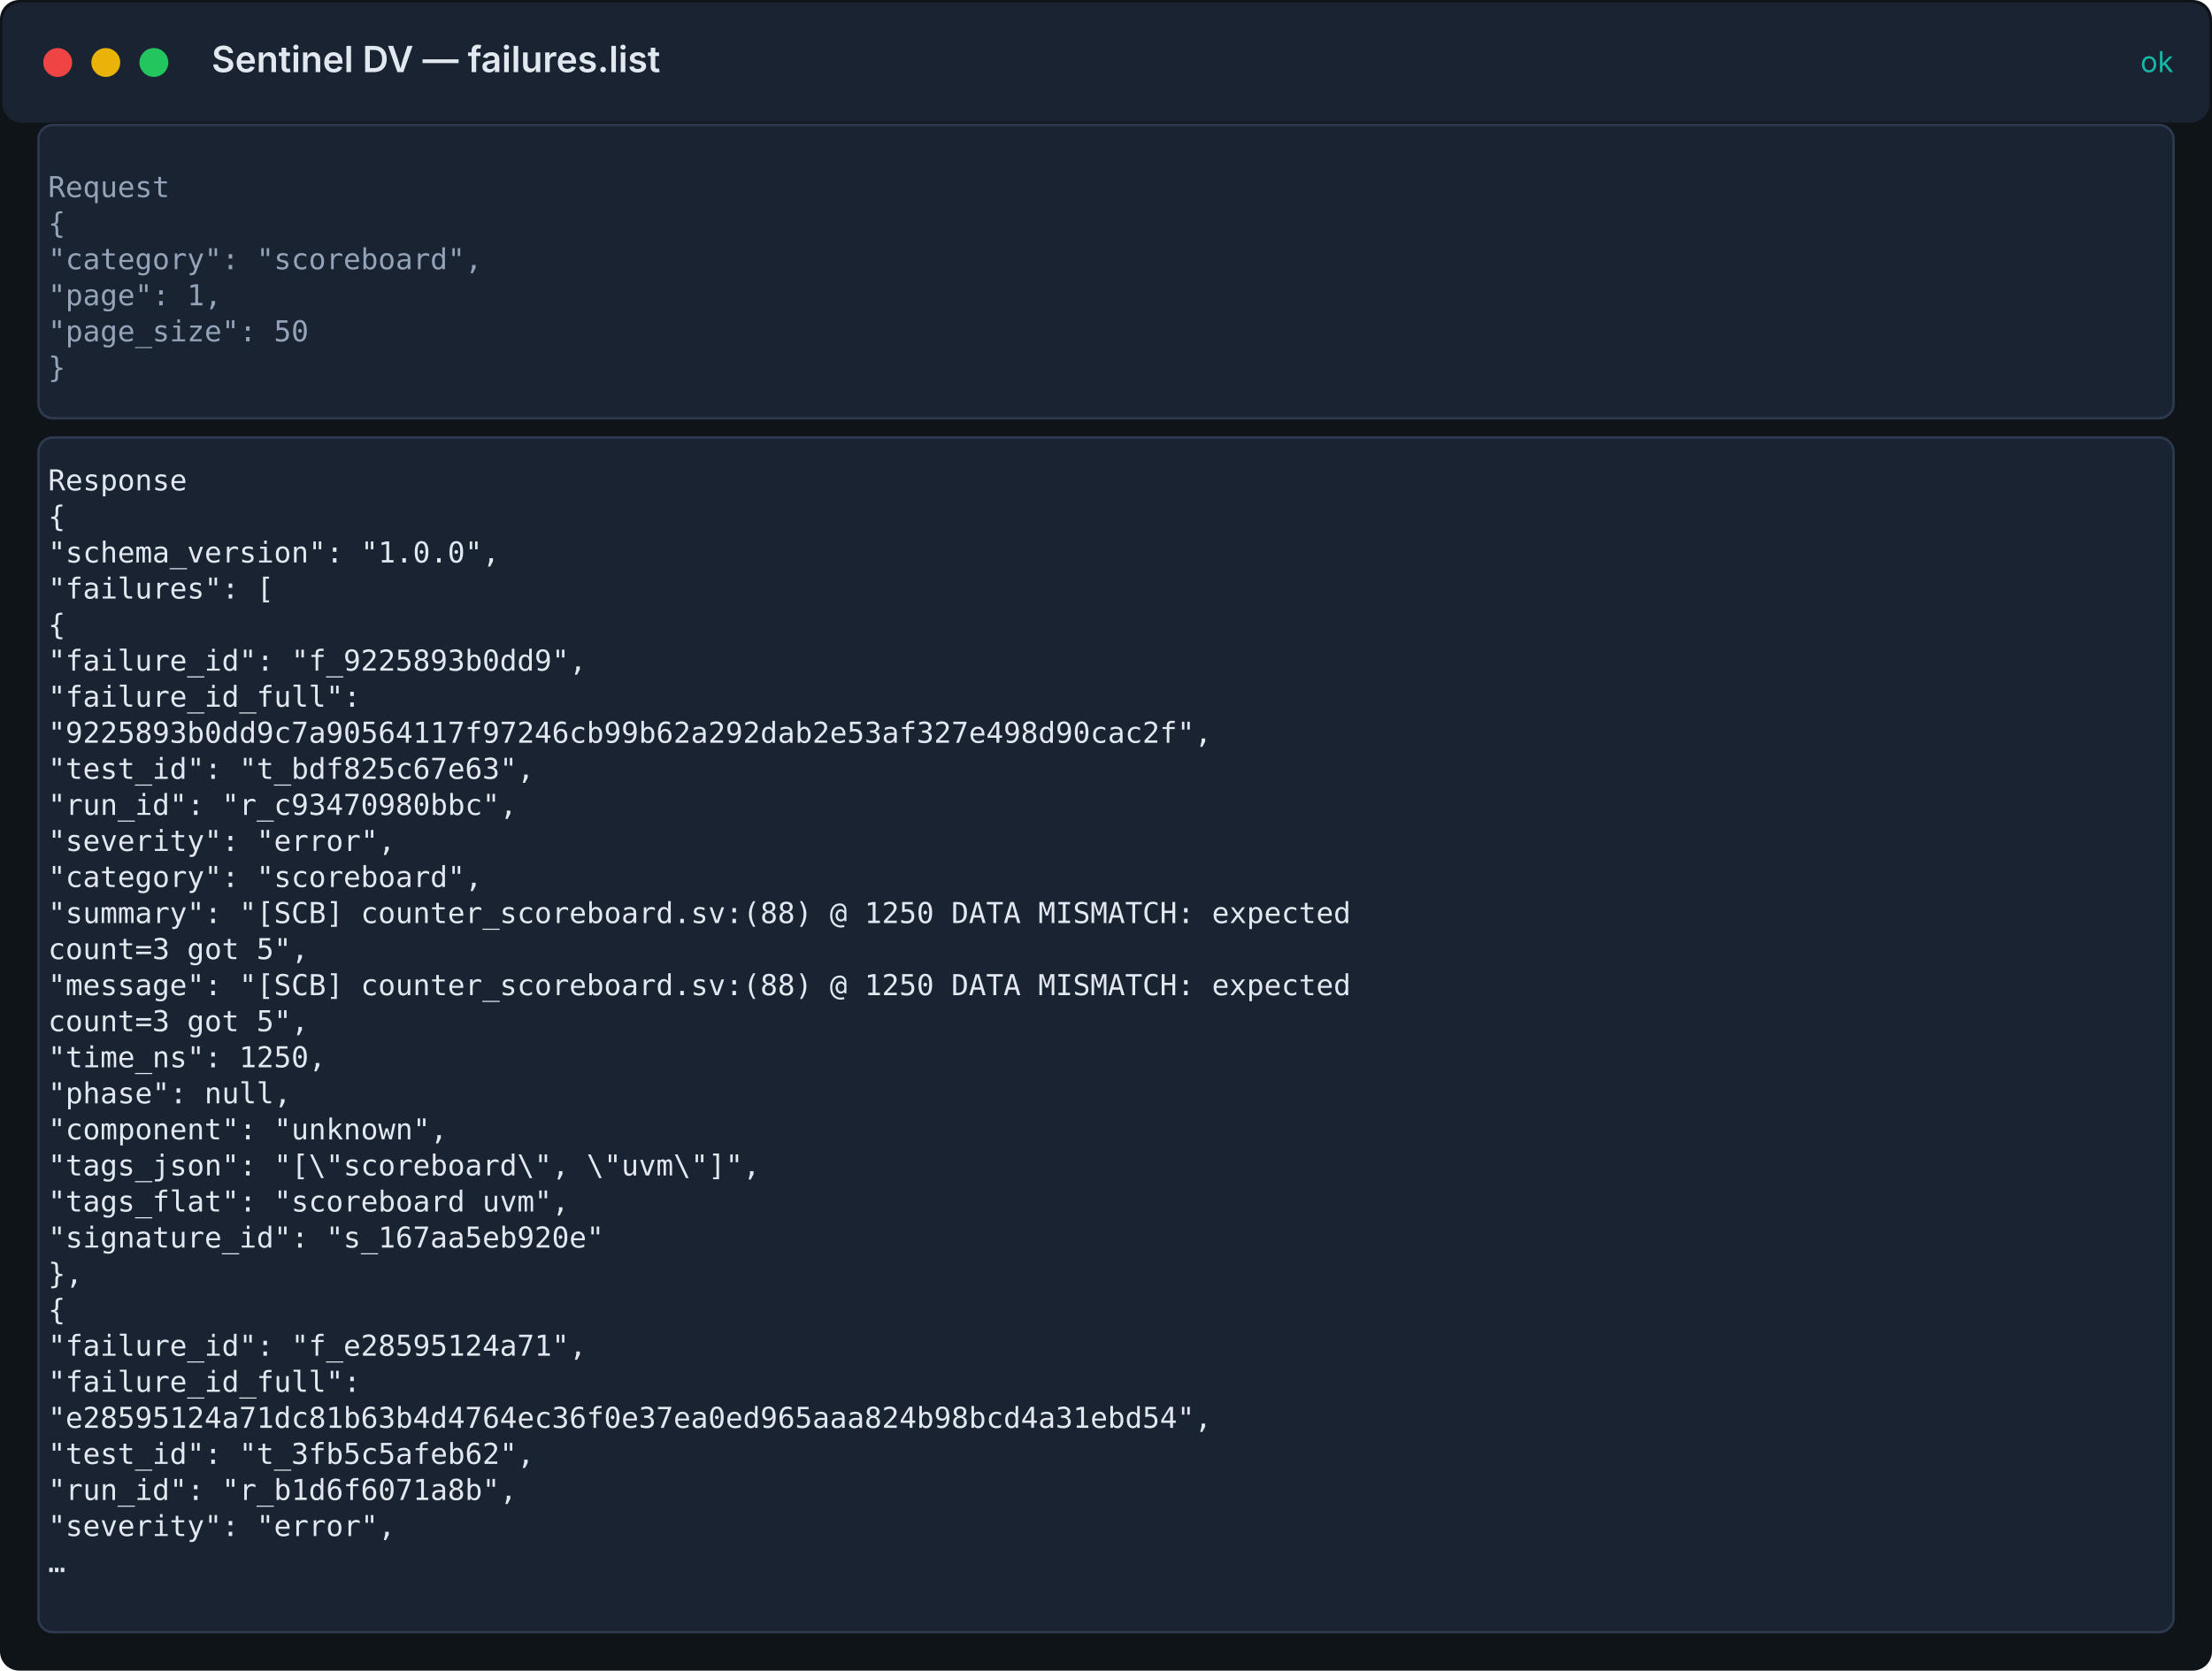
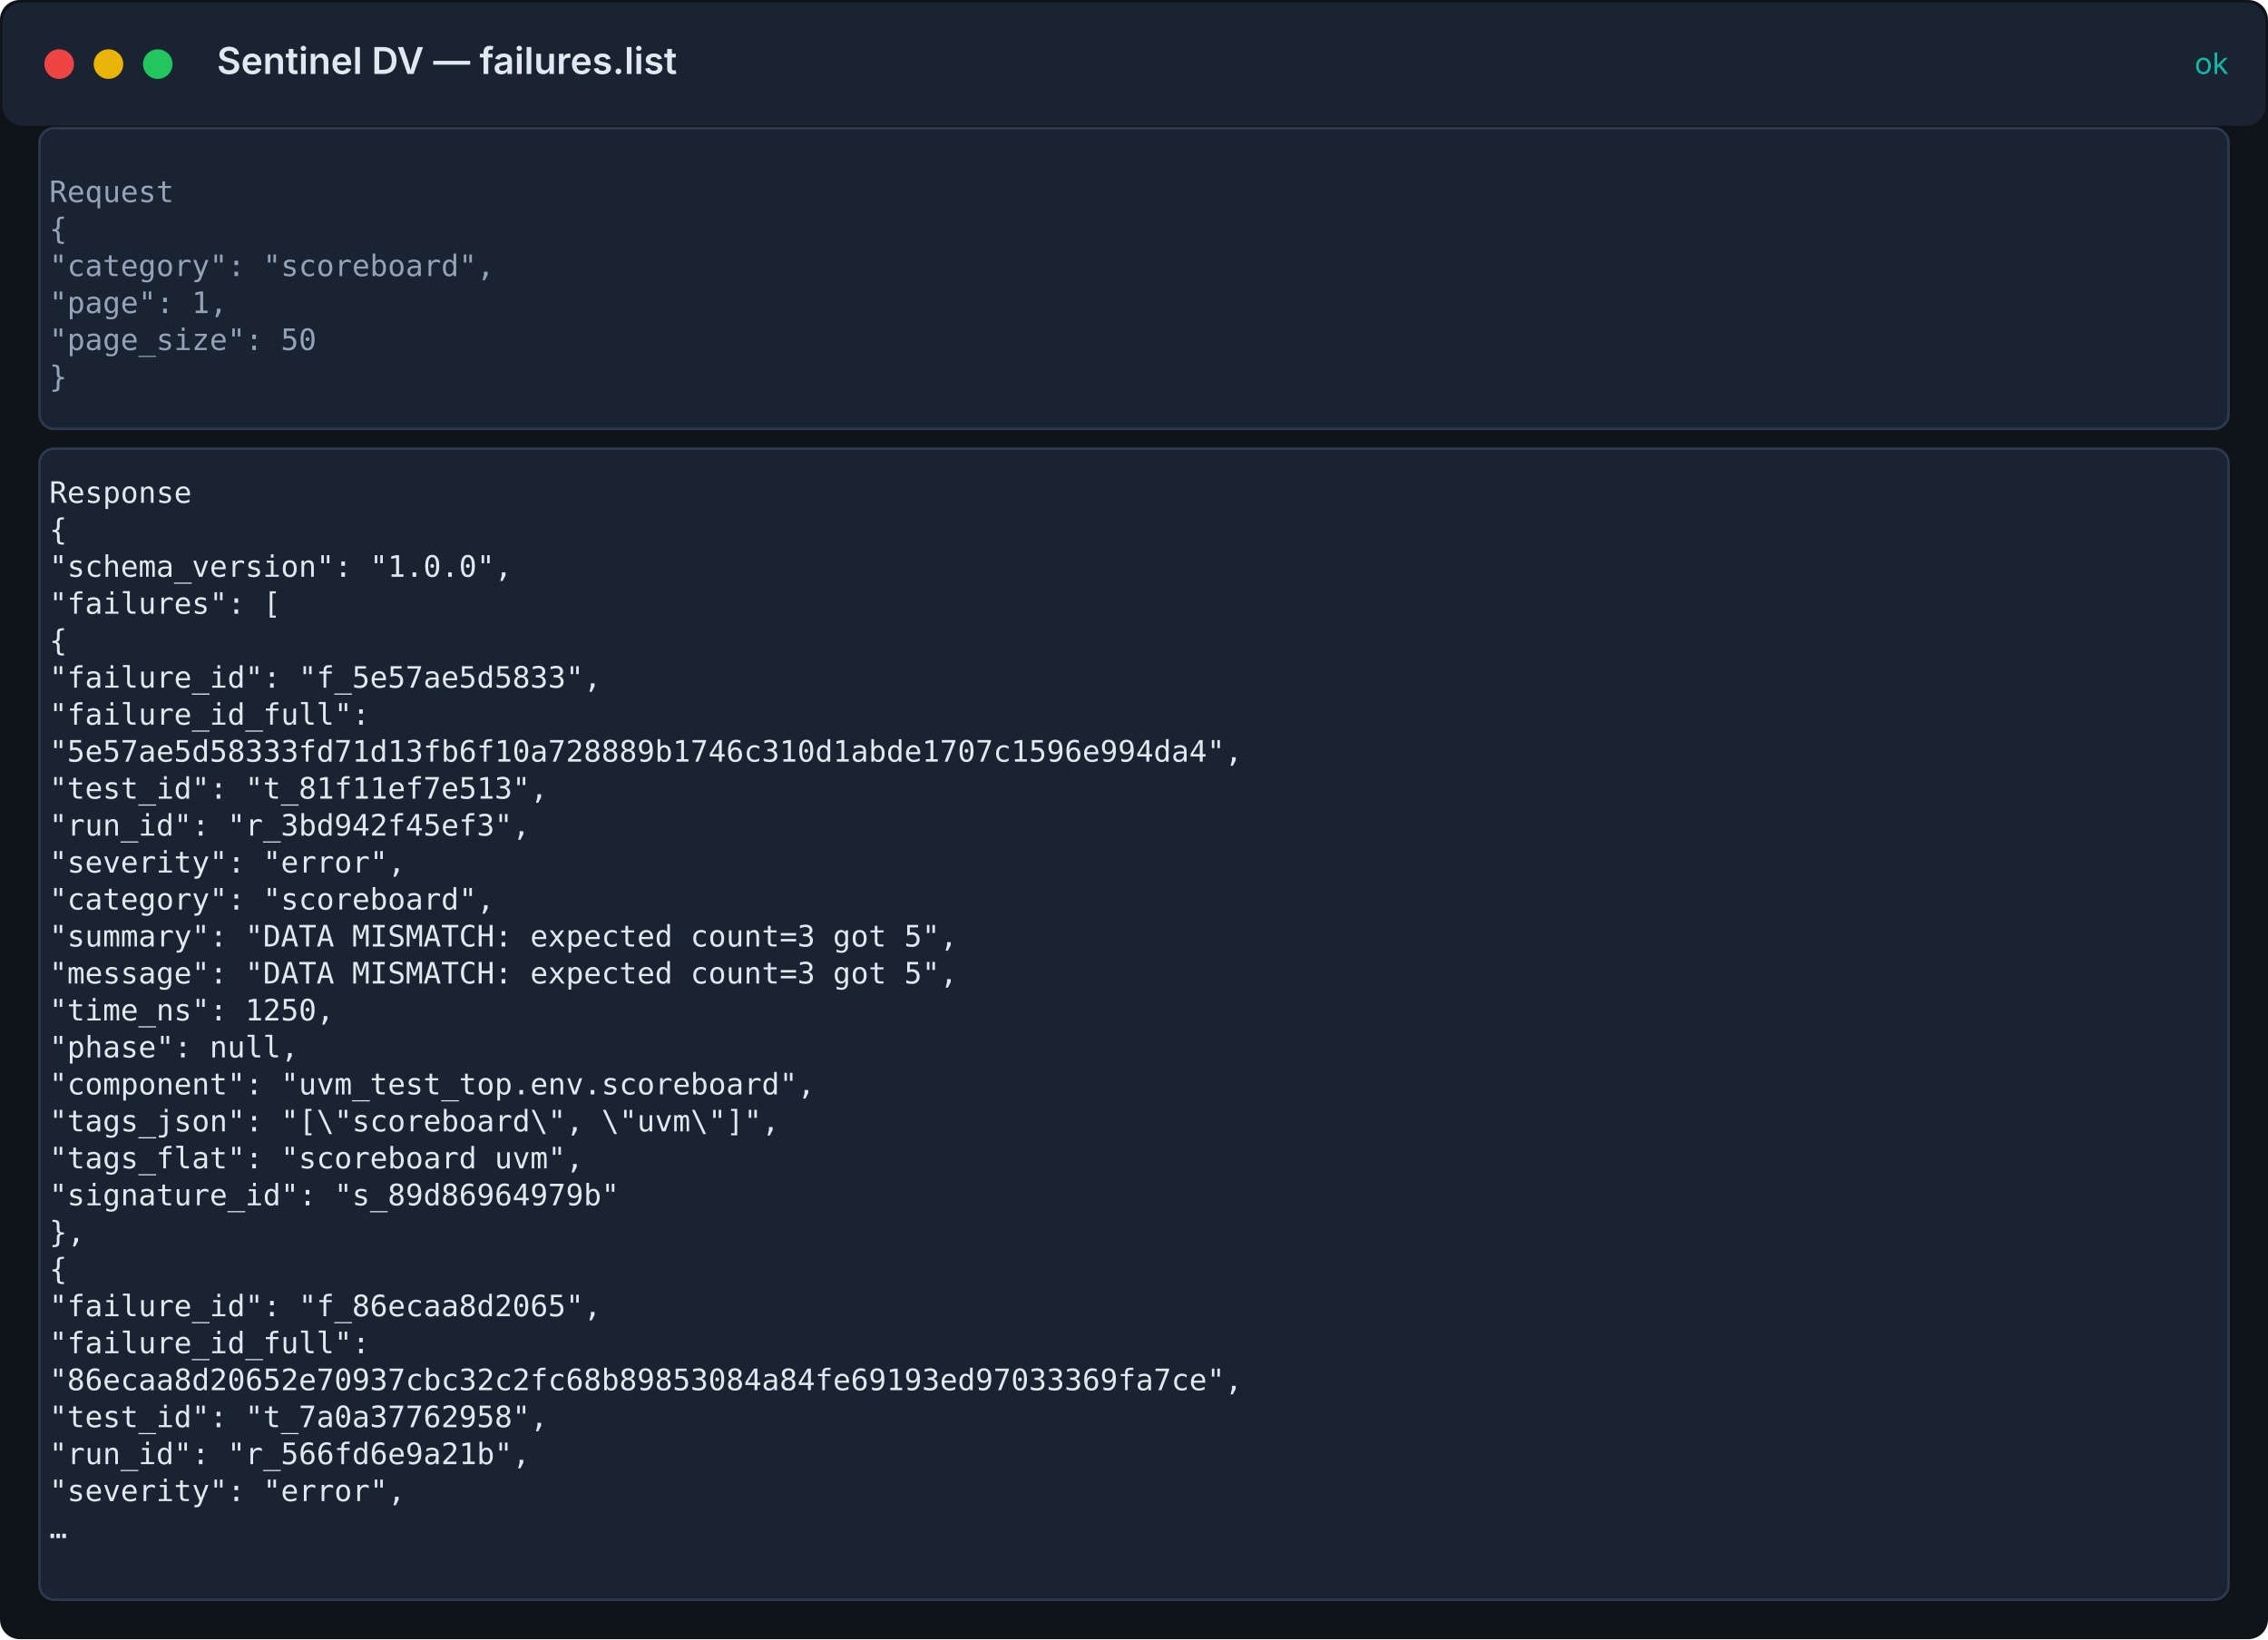
- <svg xmlns="http://www.w3.org/2000/svg" width="920" height="695" viewBox="0 0 920 695">
+ <svg xmlns="http://www.w3.org/2000/svg" width="920" height="665" viewBox="0 0 920 665">
  <rect width="100%" height="100%" fill="#0f1419" rx="8" />
  <rect x="1" y="1" width="918" height="50" fill="#1a2332" rx="8" />
  <circle cx="24" cy="26" r="6" fill="#ef4444" />
  <circle cx="44" cy="26" r="6" fill="#eab308" />
  <circle cx="64" cy="26" r="6" fill="#22c55e" />
  <text x="88" y="30" fill="#e2e8f0" font-family="Inter, system-ui, sans-serif" font-size="15" font-weight="600">Sentinel DV — failures.list</text>
  <text x="904" y="30" fill="#14b8a6" font-family="Inter, system-ui, sans-serif" font-size="12" text-anchor="end">ok</text>
  <rect x="16" y="52" width="888" height="122" fill="#1a2332" stroke="#2d3a4f" rx="6" />
  <text x="20" y="82" fill="#94a3b8" font-family="ui-monospace, 'Fira Code', 'SF Mono', Menlo, monospace" font-size="12">Request</text>
  <text x="20" y="97" fill="#94a3b8" font-family="ui-monospace, 'Fira Code', 'SF Mono', Menlo, monospace" font-size="12">{</text>
  <text x="20" y="112" fill="#94a3b8" font-family="ui-monospace, 'Fira Code', 'SF Mono', Menlo, monospace" font-size="12">  "category": "scoreboard",</text>
  <text x="20" y="127" fill="#94a3b8" font-family="ui-monospace, 'Fira Code', 'SF Mono', Menlo, monospace" font-size="12">  "page": 1,</text>
  <text x="20" y="142" fill="#94a3b8" font-family="ui-monospace, 'Fira Code', 'SF Mono', Menlo, monospace" font-size="12">  "page_size": 50</text>
  <text x="20" y="157" fill="#94a3b8" font-family="ui-monospace, 'Fira Code', 'SF Mono', Menlo, monospace" font-size="12">}</text>
-   <rect x="16" y="182" width="888" height="497" fill="#1a2332" stroke="#2d3a4f" rx="6" />
+   <rect x="16" y="182" width="888" height="467" fill="#1a2332" stroke="#2d3a4f" rx="6" />
  <text x="20" y="204" fill="#e2e8f0" font-family="ui-monospace, 'Fira Code', 'SF Mono', Menlo, monospace" font-size="12">Response</text>
  <text x="20" y="219" fill="#e2e8f0" font-family="ui-monospace, 'Fira Code', 'SF Mono', Menlo, monospace" font-size="12">{</text>
  <text x="20" y="234" fill="#e2e8f0" font-family="ui-monospace, 'Fira Code', 'SF Mono', Menlo, monospace" font-size="12">  "schema_version": "1.0.0",</text>
  <text x="20" y="249" fill="#e2e8f0" font-family="ui-monospace, 'Fira Code', 'SF Mono', Menlo, monospace" font-size="12">  "failures": [</text>
  <text x="20" y="264" fill="#e2e8f0" font-family="ui-monospace, 'Fira Code', 'SF Mono', Menlo, monospace" font-size="12">    {</text>
-   <text x="20" y="279" fill="#e2e8f0" font-family="ui-monospace, 'Fira Code', 'SF Mono', Menlo, monospace" font-size="12">      "failure_id": "f_9225893b0dd9",</text>
+   <text x="20" y="279" fill="#e2e8f0" font-family="ui-monospace, 'Fira Code', 'SF Mono', Menlo, monospace" font-size="12">      "failure_id": "f_5e57ae5d5833",</text>
  <text x="20" y="294" fill="#e2e8f0" font-family="ui-monospace, 'Fira Code', 'SF Mono', Menlo, monospace" font-size="12">      "failure_id_full":</text>
-   <text x="20" y="309" fill="#e2e8f0" font-family="ui-monospace, 'Fira Code', 'SF Mono', Menlo, monospace" font-size="12">"9225893b0dd9c7a90564117f97246cb99b62a292dab2e53af327e498d90cac2f",</text>
-   <text x="20" y="324" fill="#e2e8f0" font-family="ui-monospace, 'Fira Code', 'SF Mono', Menlo, monospace" font-size="12">      "test_id": "t_bdf825c67e63",</text>
-   <text x="20" y="339" fill="#e2e8f0" font-family="ui-monospace, 'Fira Code', 'SF Mono', Menlo, monospace" font-size="12">      "run_id": "r_c93470980bbc",</text>
+   <text x="20" y="309" fill="#e2e8f0" font-family="ui-monospace, 'Fira Code', 'SF Mono', Menlo, monospace" font-size="12">"5e57ae5d58333fd71d13fb6f10a728889b1746c310d1abde1707c1596e994da4",</text>
+   <text x="20" y="324" fill="#e2e8f0" font-family="ui-monospace, 'Fira Code', 'SF Mono', Menlo, monospace" font-size="12">      "test_id": "t_81f11ef7e513",</text>
+   <text x="20" y="339" fill="#e2e8f0" font-family="ui-monospace, 'Fira Code', 'SF Mono', Menlo, monospace" font-size="12">      "run_id": "r_3bd942f45ef3",</text>
  <text x="20" y="354" fill="#e2e8f0" font-family="ui-monospace, 'Fira Code', 'SF Mono', Menlo, monospace" font-size="12">      "severity": "error",</text>
  <text x="20" y="369" fill="#e2e8f0" font-family="ui-monospace, 'Fira Code', 'SF Mono', Menlo, monospace" font-size="12">      "category": "scoreboard",</text>
-   <text x="20" y="384" fill="#e2e8f0" font-family="ui-monospace, 'Fira Code', 'SF Mono', Menlo, monospace" font-size="12">      "summary": "[SCB] counter_scoreboard.sv:(88) @ 1250 DATA MISMATCH: expected</text>
-   <text x="20" y="399" fill="#e2e8f0" font-family="ui-monospace, 'Fira Code', 'SF Mono', Menlo, monospace" font-size="12">count=3 got 5",</text>
-   <text x="20" y="414" fill="#e2e8f0" font-family="ui-monospace, 'Fira Code', 'SF Mono', Menlo, monospace" font-size="12">      "message": "[SCB] counter_scoreboard.sv:(88) @ 1250 DATA MISMATCH: expected</text>
-   <text x="20" y="429" fill="#e2e8f0" font-family="ui-monospace, 'Fira Code', 'SF Mono', Menlo, monospace" font-size="12">count=3 got 5",</text>
-   <text x="20" y="444" fill="#e2e8f0" font-family="ui-monospace, 'Fira Code', 'SF Mono', Menlo, monospace" font-size="12">      "time_ns": 1250,</text>
-   <text x="20" y="459" fill="#e2e8f0" font-family="ui-monospace, 'Fira Code', 'SF Mono', Menlo, monospace" font-size="12">      "phase": null,</text>
-   <text x="20" y="474" fill="#e2e8f0" font-family="ui-monospace, 'Fira Code', 'SF Mono', Menlo, monospace" font-size="12">      "component": "unknown",</text>
-   <text x="20" y="489" fill="#e2e8f0" font-family="ui-monospace, 'Fira Code', 'SF Mono', Menlo, monospace" font-size="12">      "tags_json": "[\"scoreboard\", \"uvm\"]",</text>
-   <text x="20" y="504" fill="#e2e8f0" font-family="ui-monospace, 'Fira Code', 'SF Mono', Menlo, monospace" font-size="12">      "tags_flat": "scoreboard uvm",</text>
-   <text x="20" y="519" fill="#e2e8f0" font-family="ui-monospace, 'Fira Code', 'SF Mono', Menlo, monospace" font-size="12">      "signature_id": "s_167aa5eb920e"</text>
-   <text x="20" y="534" fill="#e2e8f0" font-family="ui-monospace, 'Fira Code', 'SF Mono', Menlo, monospace" font-size="12">    },</text>
-   <text x="20" y="549" fill="#e2e8f0" font-family="ui-monospace, 'Fira Code', 'SF Mono', Menlo, monospace" font-size="12">    {</text>
-   <text x="20" y="564" fill="#e2e8f0" font-family="ui-monospace, 'Fira Code', 'SF Mono', Menlo, monospace" font-size="12">      "failure_id": "f_e28595124a71",</text>
-   <text x="20" y="579" fill="#e2e8f0" font-family="ui-monospace, 'Fira Code', 'SF Mono', Menlo, monospace" font-size="12">      "failure_id_full":</text>
-   <text x="20" y="594" fill="#e2e8f0" font-family="ui-monospace, 'Fira Code', 'SF Mono', Menlo, monospace" font-size="12">"e28595124a71dc81b63b4d4764ec36f0e37ea0ed965aaa824b98bcd4a31ebd54",</text>
-   <text x="20" y="609" fill="#e2e8f0" font-family="ui-monospace, 'Fira Code', 'SF Mono', Menlo, monospace" font-size="12">      "test_id": "t_3fb5c5afeb62",</text>
-   <text x="20" y="624" fill="#e2e8f0" font-family="ui-monospace, 'Fira Code', 'SF Mono', Menlo, monospace" font-size="12">      "run_id": "r_b1d6f6071a8b",</text>
-   <text x="20" y="639" fill="#e2e8f0" font-family="ui-monospace, 'Fira Code', 'SF Mono', Menlo, monospace" font-size="12">      "severity": "error",</text>
-   <text x="20" y="654" fill="#e2e8f0" font-family="ui-monospace, 'Fira Code', 'SF Mono', Menlo, monospace" font-size="12">  …</text>
+   <text x="20" y="384" fill="#e2e8f0" font-family="ui-monospace, 'Fira Code', 'SF Mono', Menlo, monospace" font-size="12">      "summary": "DATA MISMATCH: expected count=3 got 5",</text>
+   <text x="20" y="399" fill="#e2e8f0" font-family="ui-monospace, 'Fira Code', 'SF Mono', Menlo, monospace" font-size="12">      "message": "DATA MISMATCH: expected count=3 got 5",</text>
+   <text x="20" y="414" fill="#e2e8f0" font-family="ui-monospace, 'Fira Code', 'SF Mono', Menlo, monospace" font-size="12">      "time_ns": 1250,</text>
+   <text x="20" y="429" fill="#e2e8f0" font-family="ui-monospace, 'Fira Code', 'SF Mono', Menlo, monospace" font-size="12">      "phase": null,</text>
+   <text x="20" y="444" fill="#e2e8f0" font-family="ui-monospace, 'Fira Code', 'SF Mono', Menlo, monospace" font-size="12">      "component": "uvm_test_top.env.scoreboard",</text>
+   <text x="20" y="459" fill="#e2e8f0" font-family="ui-monospace, 'Fira Code', 'SF Mono', Menlo, monospace" font-size="12">      "tags_json": "[\"scoreboard\", \"uvm\"]",</text>
+   <text x="20" y="474" fill="#e2e8f0" font-family="ui-monospace, 'Fira Code', 'SF Mono', Menlo, monospace" font-size="12">      "tags_flat": "scoreboard uvm",</text>
+   <text x="20" y="489" fill="#e2e8f0" font-family="ui-monospace, 'Fira Code', 'SF Mono', Menlo, monospace" font-size="12">      "signature_id": "s_89d86964979b"</text>
+   <text x="20" y="504" fill="#e2e8f0" font-family="ui-monospace, 'Fira Code', 'SF Mono', Menlo, monospace" font-size="12">    },</text>
+   <text x="20" y="519" fill="#e2e8f0" font-family="ui-monospace, 'Fira Code', 'SF Mono', Menlo, monospace" font-size="12">    {</text>
+   <text x="20" y="534" fill="#e2e8f0" font-family="ui-monospace, 'Fira Code', 'SF Mono', Menlo, monospace" font-size="12">      "failure_id": "f_86ecaa8d2065",</text>
+   <text x="20" y="549" fill="#e2e8f0" font-family="ui-monospace, 'Fira Code', 'SF Mono', Menlo, monospace" font-size="12">      "failure_id_full":</text>
+   <text x="20" y="564" fill="#e2e8f0" font-family="ui-monospace, 'Fira Code', 'SF Mono', Menlo, monospace" font-size="12">"86ecaa8d20652e70937cbc32c2fc68b89853084a84fe69193ed97033369fa7ce",</text>
+   <text x="20" y="579" fill="#e2e8f0" font-family="ui-monospace, 'Fira Code', 'SF Mono', Menlo, monospace" font-size="12">      "test_id": "t_7a0a37762958",</text>
+   <text x="20" y="594" fill="#e2e8f0" font-family="ui-monospace, 'Fira Code', 'SF Mono', Menlo, monospace" font-size="12">      "run_id": "r_566fd6e9a21b",</text>
+   <text x="20" y="609" fill="#e2e8f0" font-family="ui-monospace, 'Fira Code', 'SF Mono', Menlo, monospace" font-size="12">      "severity": "error",</text>
+   <text x="20" y="624" fill="#e2e8f0" font-family="ui-monospace, 'Fira Code', 'SF Mono', Menlo, monospace" font-size="12">  …</text>
</svg>
